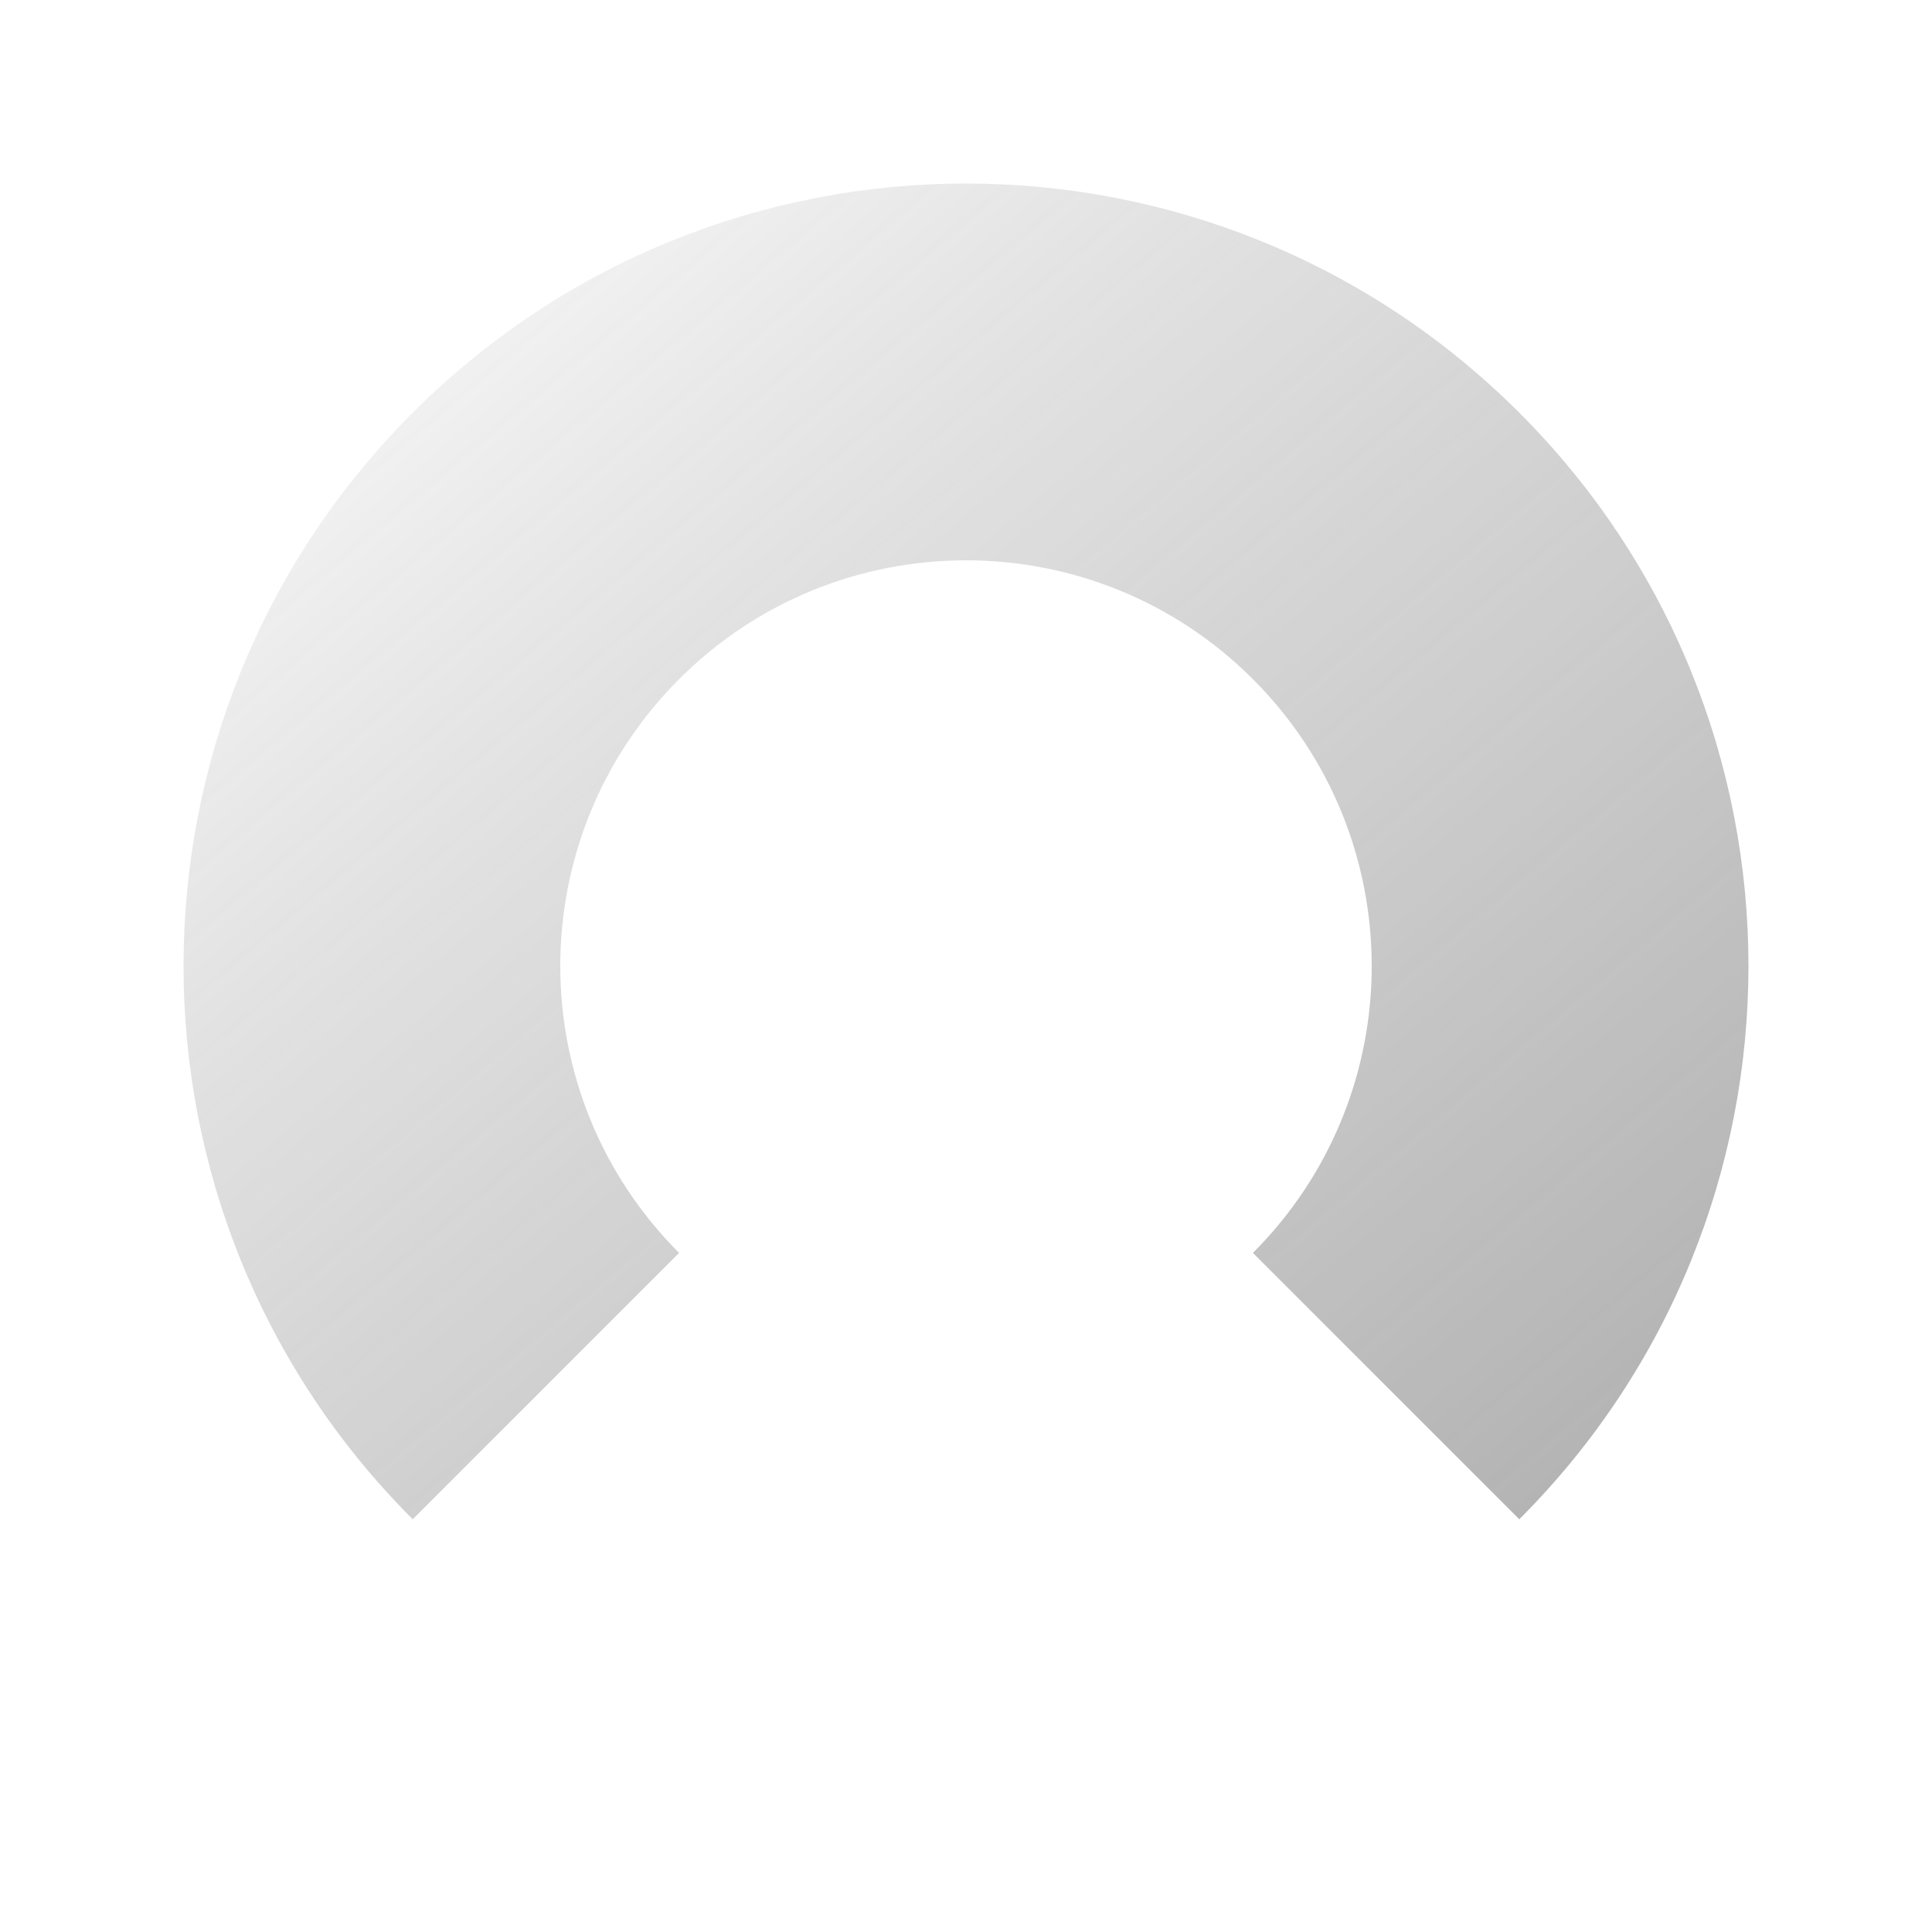
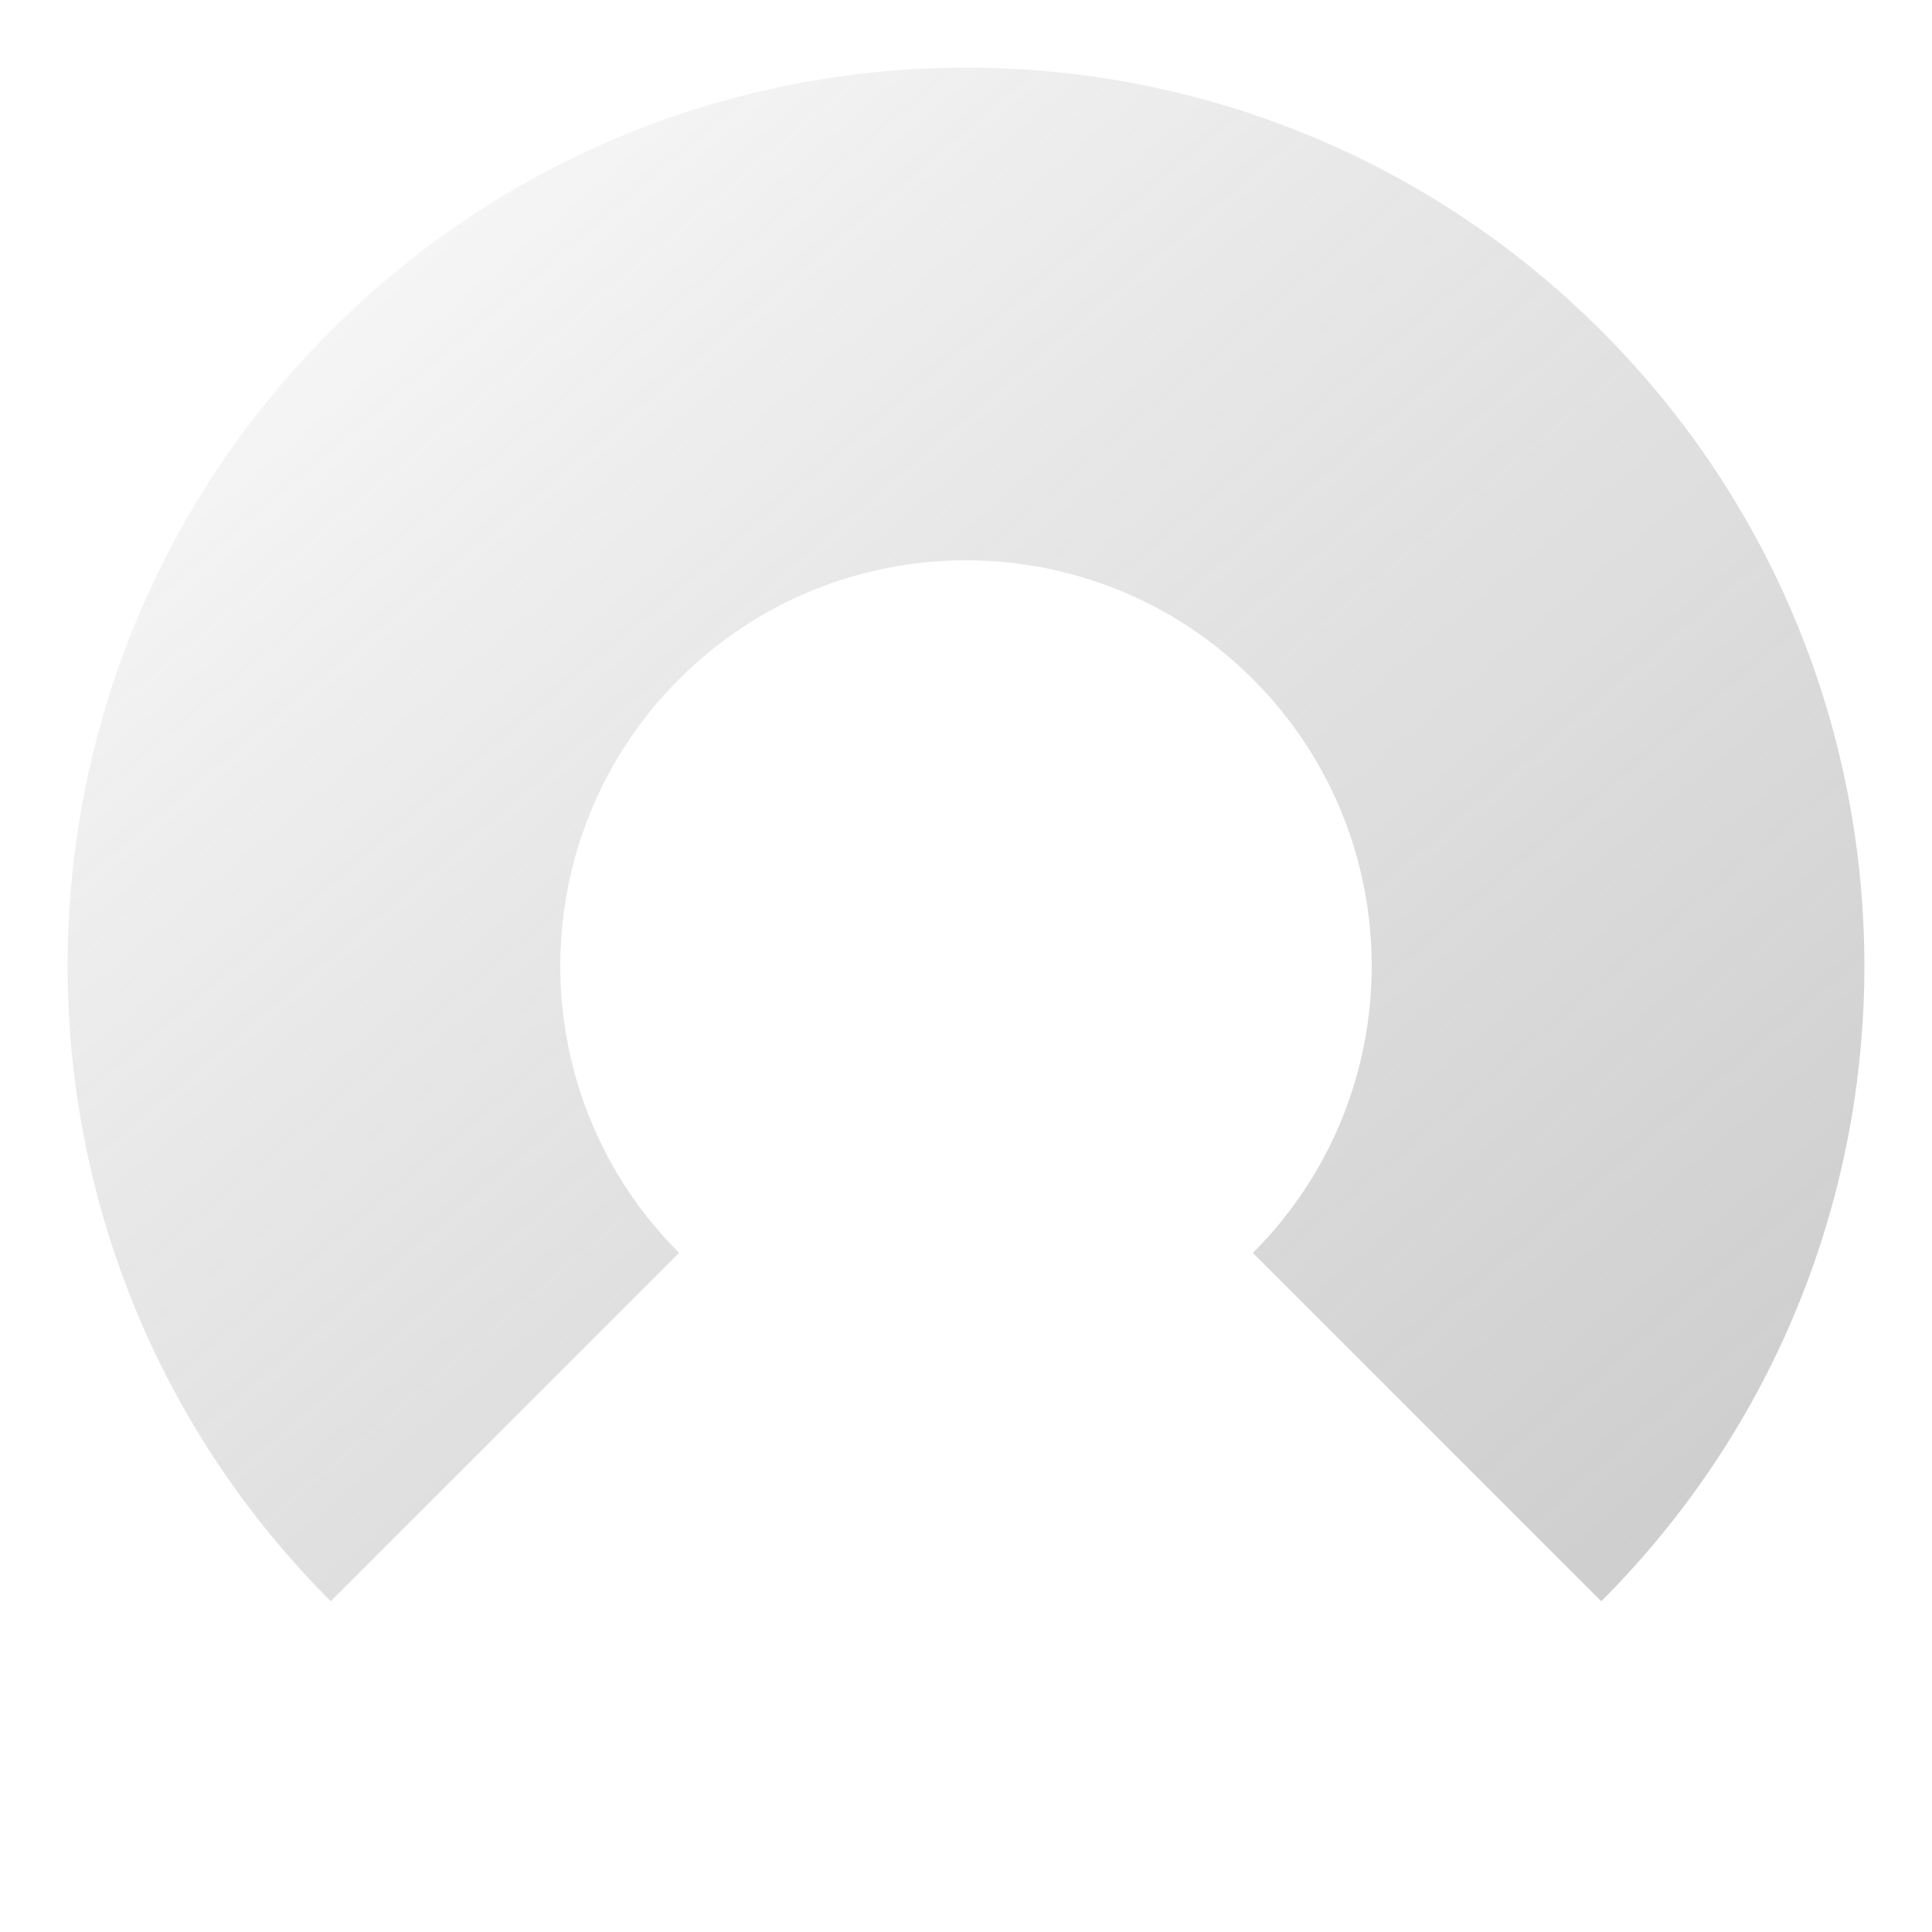
<svg xmlns="http://www.w3.org/2000/svg" version="1.2" baseProfile="tiny" viewBox="0 0 400 400" width="400" height="400">
  <defs>
    <linearGradient id="silver" x1="0" y1="0" x2="1" y2="1">
-       <stop offset="0" stop-color="#ffffff" stop-opacity="0.85" />
-       <stop offset="0.6" stop-color="#bdbdbd" stop-opacity="0.75" />
-       <stop offset="1" stop-color="#8c8c8c" stop-opacity="0.7" />
+       <stop offset="0" stop-color="#ffffff" stop-opacity="0.6" />
+       <stop offset="0.6" stop-color="#bdbdbd" stop-opacity="0.5" />
+       <stop offset="1" stop-color="#8c8c8c" stop-opacity="0.45" />
    </linearGradient>
  </defs>
-   <path d="M85.45,314.55 A162,162 0 1 1 314.55,314.55 L259.4,259.4 A84,84 0 1 0 140.6,259.4 Z" fill="url(#silver)" />
+   <path d="M68.48,331.52 A186,186 0 1 1 331.52,331.52 L259.4,259.4 A84,84 0 1 0 140.6,259.4 Z" fill="url(#silver)" />
</svg>
